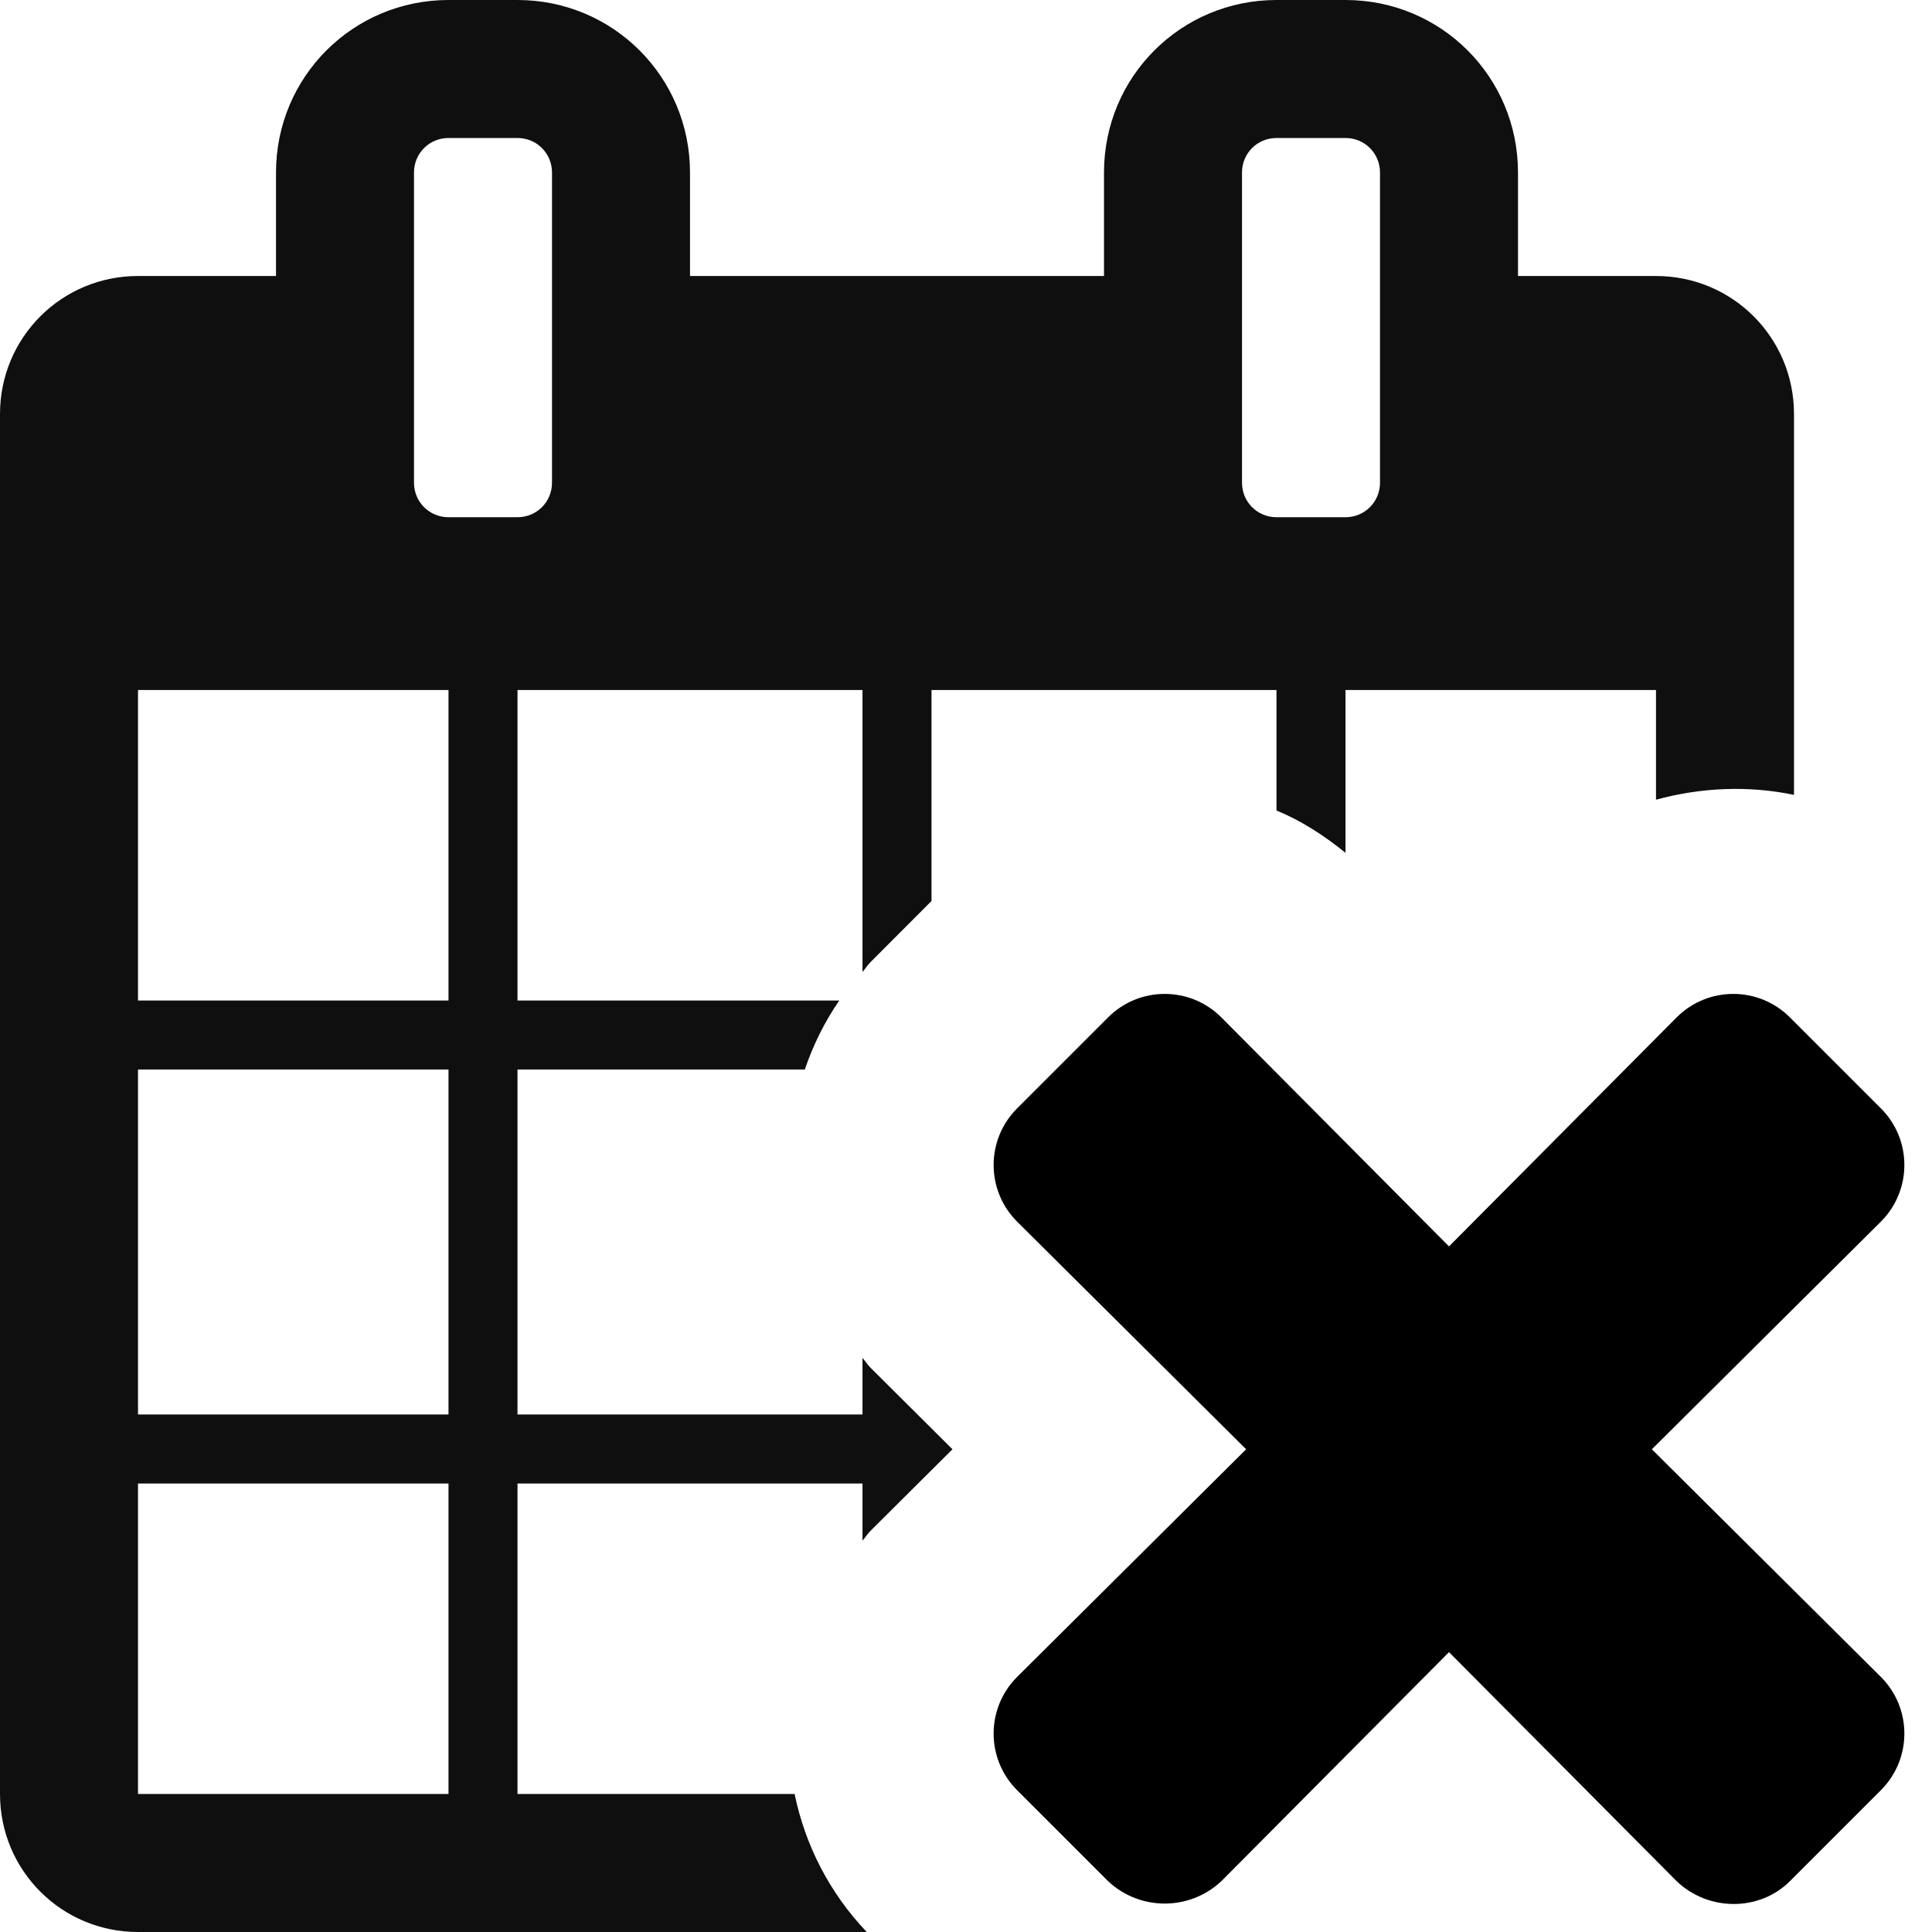
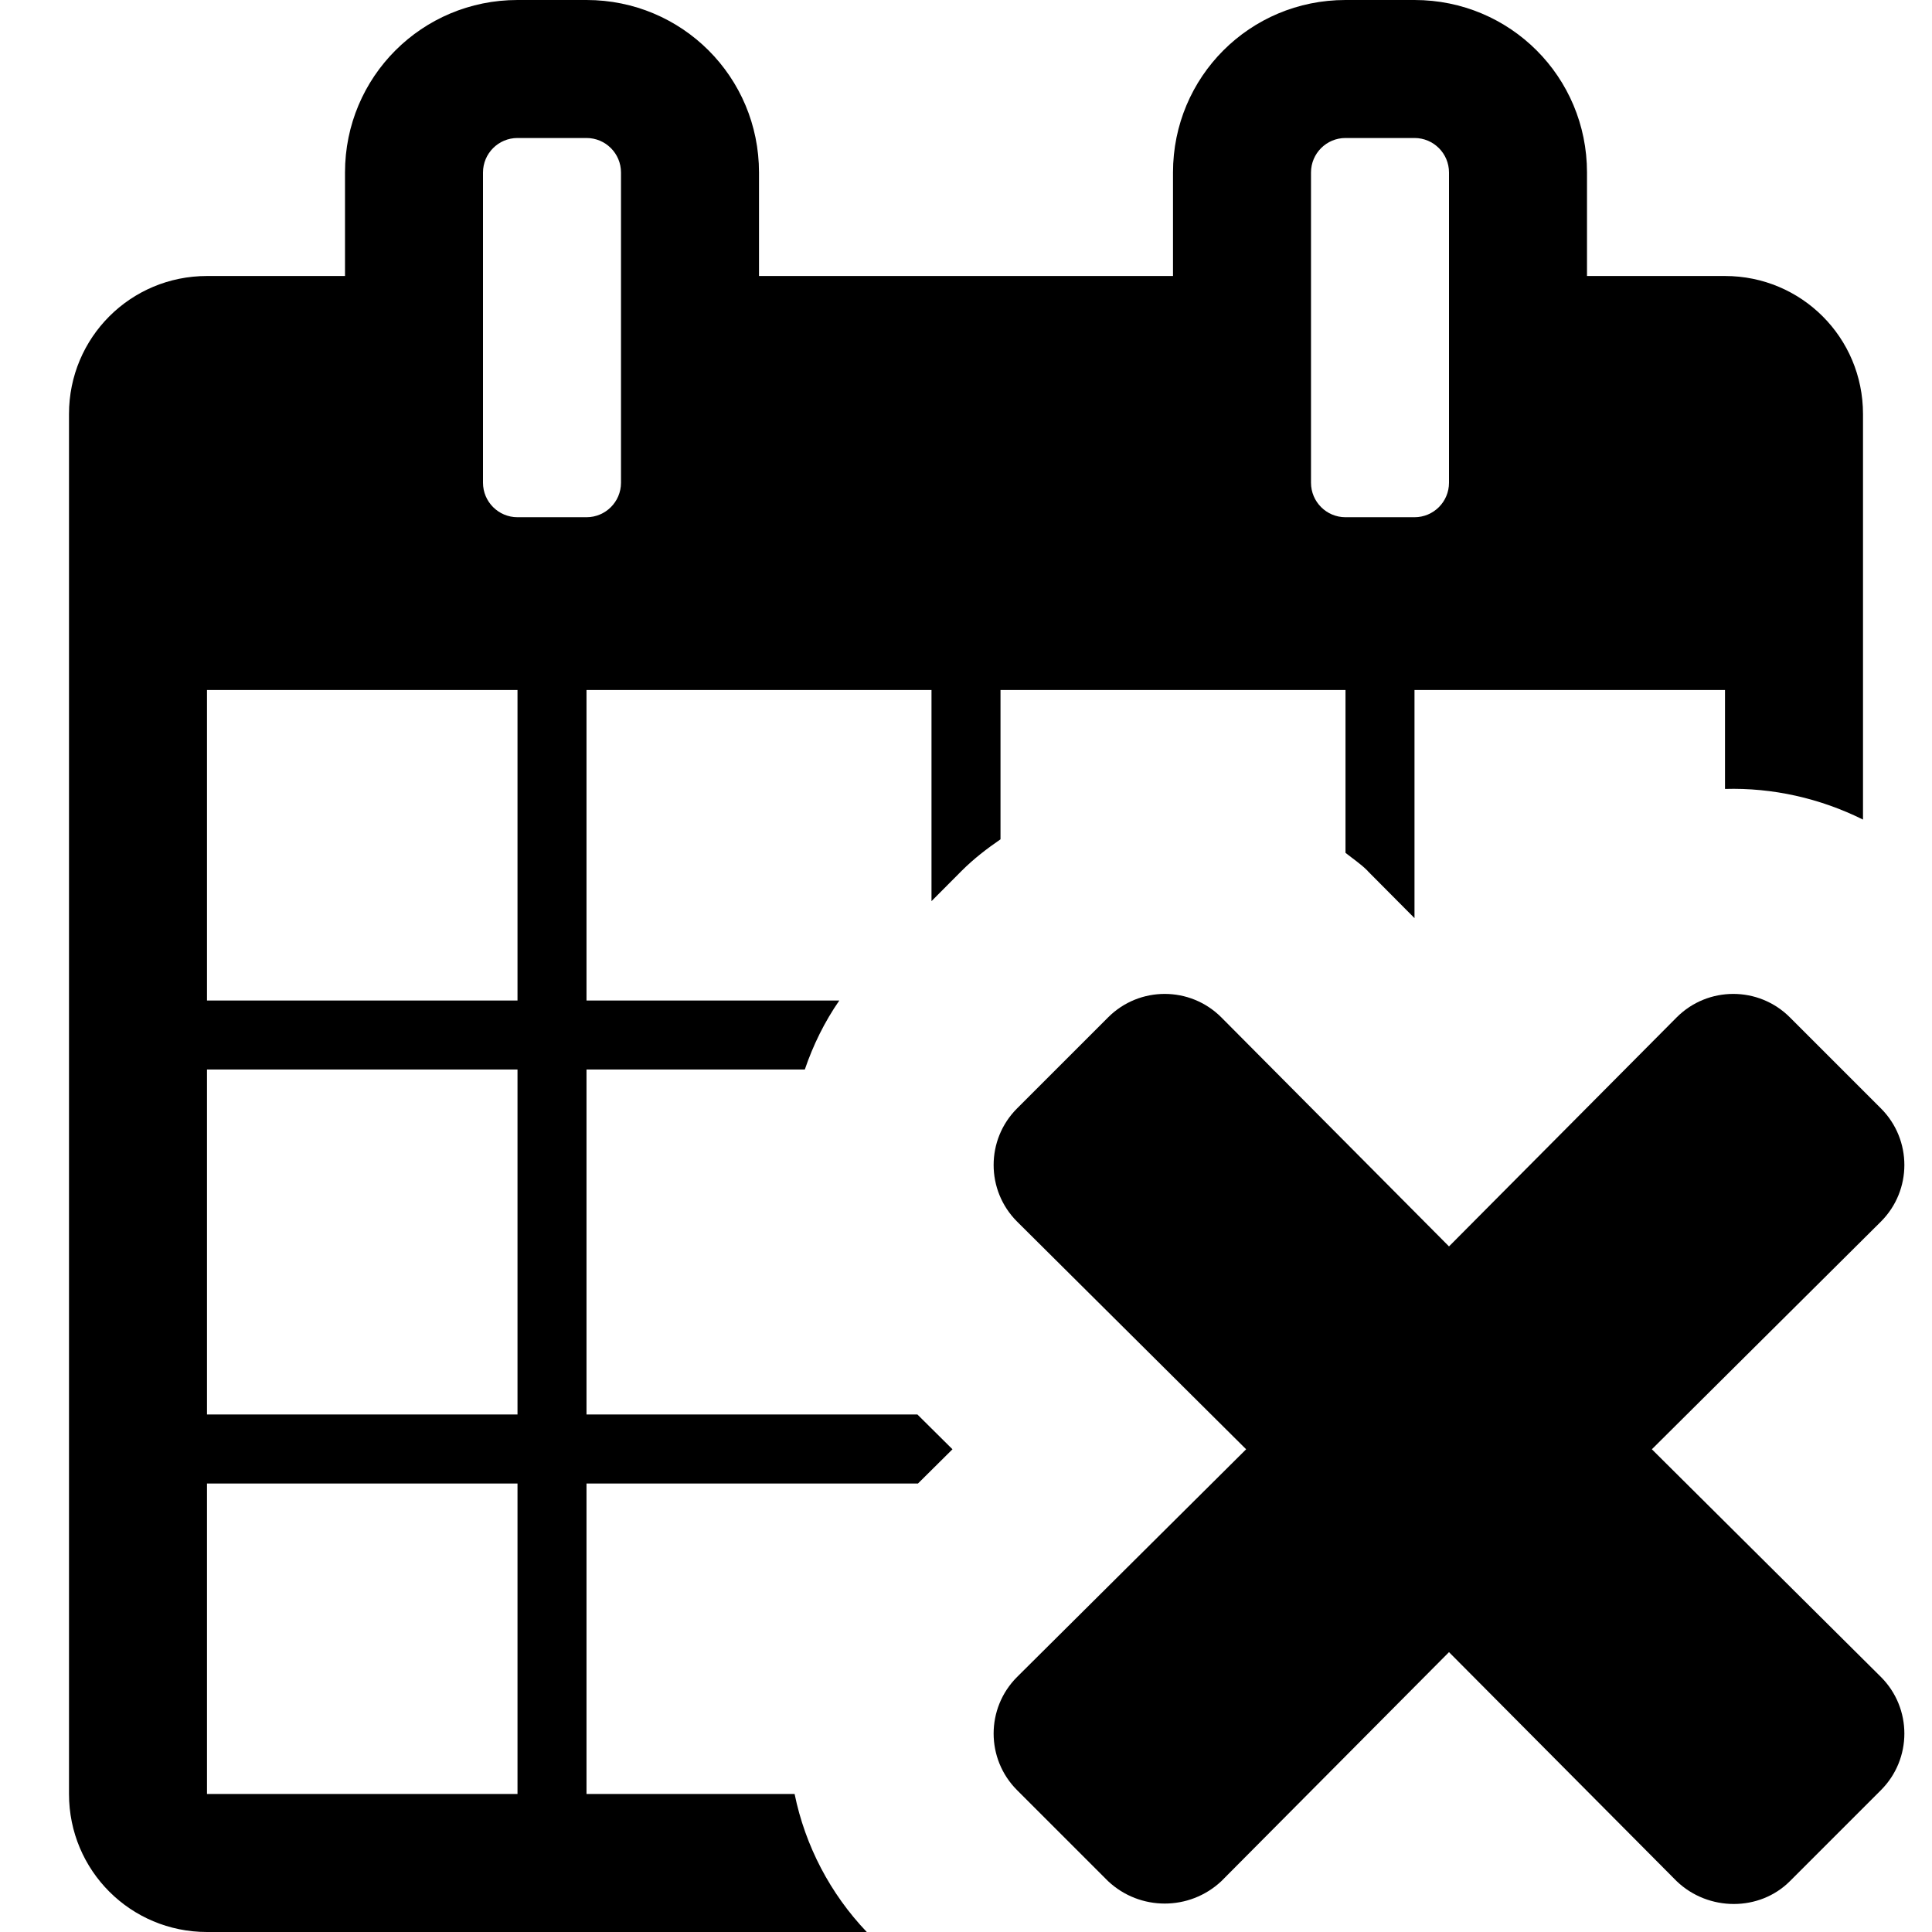
- <svg xmlns="http://www.w3.org/2000/svg" version="1.1" width="14" height="14" id="svg4">
-   <defs id="defs8">
-     <pattern y="0" x="0" height="6" width="6" patternUnits="userSpaceOnUse" id="EMFhbasepattern" />
-   </defs>
-   <path style="opacity:1;fill:#0f0f0f;fill-opacity:1;stroke:none;stroke-width:1.1;stroke-linecap:round;stroke-linejoin:miter;stroke-miterlimit:3.864;stroke-dasharray:none;stroke-dashoffset:0;stroke-opacity:1" d="M 3.25 0 C 2.558 0 2 0.557 2 1.25 L 2 2 L 1 2 C 0.446 2 0 2.446 0 3 L 0 13 C 0 13.554 0.446 14 1 14 L 6.281 14 C 6.009 13.715 5.834 13.368 5.758 13 L 3.75 13 L 3.75 10.75 L 6.25 10.75 L 6.25 11.164 C 6.271 11.141 6.286 11.114 6.309 11.092 L 6.311 11.09 L 6.902 10.502 L 6.311 9.914 L 6.309 9.912 C 6.286 9.89 6.271 9.863 6.25 9.84 L 6.25 10.25 L 3.75 10.25 L 3.75 7.75 L 5.832 7.75 C 5.892 7.574 5.974 7.406 6.082 7.25 L 3.75 7.25 L 3.75 5 L 6.25 5 L 6.25 7.043 C 6.271 7.02 6.286 6.993 6.309 6.971 L 6.75 6.529 L 6.75 5 L 9.25 5 L 9.25 5.873 C 9.429 5.947 9.595 6.054 9.75 6.18 L 9.75 5 L 12 5 L 12 5.795 C 12.326 5.706 12.67 5.691 13 5.76 L 13 3 C 13 2.446 12.554 2 12 2 L 11 2 L 11 1.25 C 11 0.557 10.443 0 9.75 0 L 9.25 0 C 8.557 0 8 0.557 8 1.25 L 8 2 L 5 2 L 5 1.25 C 5 0.557 4.442 0 3.75 0 L 3.25 0 z M 3.25 1 L 3.75 1 C 3.889 1 4 1.111 4 1.25 L 4 3.498 C 4 3.637 3.889 3.748 3.75 3.748 L 3.25 3.748 C 3.111 3.748 3 3.637 3 3.498 L 3 1.25 C 3 1.111 3.111 1 3.25 1 z M 9.25 1 L 9.75 1 C 9.889 1 10 1.111 10 1.25 L 10 3.498 C 10 3.637 9.889 3.748 9.75 3.748 L 9.25 3.748 C 9.111 3.748 9 3.637 9 3.498 L 9 1.25 C 9 1.111 9.111 1 9.25 1 z M 1 5 L 3.25 5 L 3.25 7.25 L 1 7.25 L 1 5 z M 1 7.75 L 3.25 7.75 L 3.25 10.25 L 1 10.25 L 1 7.75 z M 1 10.75 L 3.25 10.75 L 3.25 13 L 1 13 L 1 10.75 z " id="rect38" />
-   <path d="M 12.97,7.372 A 0.58,0.58 0 0 0 12.15,7.372 L 10.5,9.032 8.85,7.372 A 0.58,0.58 0 0 0 8.03,7.372 L 7.37,8.032 A 0.58,0.58 0 0 0 7.37,8.852 L 9.03,10.502 7.37,12.152 A 0.58,0.58 0 0 0 7.37,12.972 L 8.03,13.632 A 0.6,0.6 0 0 0 8.85,13.632 L 10.5,11.972 12.15,13.632 C 12.38,13.852 12.75,13.852 12.97,13.632 L 13.63,12.972 A 0.58,0.58 0 0 0 13.63,12.152 L 11.97,10.502 13.63,8.852 A 0.58,0.58 0 0 0 13.63,8.032 Z" id="path4" />
+ <svg xmlns="http://www.w3.org/2000/svg" version="1.1" height="14" width="14">
+   <path d="M3.75 0C3.058 0 2.5.557 2.5 1.25V2h-1c-.554 0-1 .446-1 1v10c0 .554.446 1 1 1h4.781a2.043 2.043 0 01-.523-1H4.25v-2.25h2.402l.25-.248-.254-.252H4.25v-2.5h1.582c.06-.176.142-.344.25-.5H4.25V5h2.5v1.53l.219-.22c.087-.087.182-.16.281-.228V5h2.5v1.18c.054.043.11.08.16.13l.002.003.338.34V5h2.25v.717c.344-.01.688.067 1 .222V3c0-.554-.446-1-1-1h-1v-.75C11.5.557 10.943 0 10.25 0h-.5C9.057 0 8.5.557 8.5 1.25V2h-3v-.75C5.5.557 4.942 0 4.25 0h-.5zm0 1h.5a.25.25 0 01.25.25v2.248a.25.25 0 01-.25.25h-.5a.25.25 0 01-.25-.25V1.25A.25.25 0 013.75 1zm6 0h.5a.25.25 0 01.25.25v2.248a.25.25 0 01-.25.25h-.5a.25.25 0 01-.25-.25V1.25A.25.25 0 019.75 1zM1.5 5h2.25v2.25H1.5V5zm0 2.75h2.25v2.5H1.5v-2.5zm0 3h2.25V13H1.5v-2.25z" />
+   <path d="M12.97 7.372a.58.58 0 00-.82 0l-1.65 1.66-1.65-1.66a.58.58 0 00-.82 0l-.66.66a.58.58 0 000 .82l1.66 1.65-1.66 1.65a.58.58 0 000 .82l.66.66a.6.6 0 00.82 0l1.65-1.66 1.65 1.66c.23.22.6.22.82 0l.66-.66a.58.58 0 000-.82l-1.66-1.65 1.66-1.65a.58.58 0 000-.82z" />
</svg>
